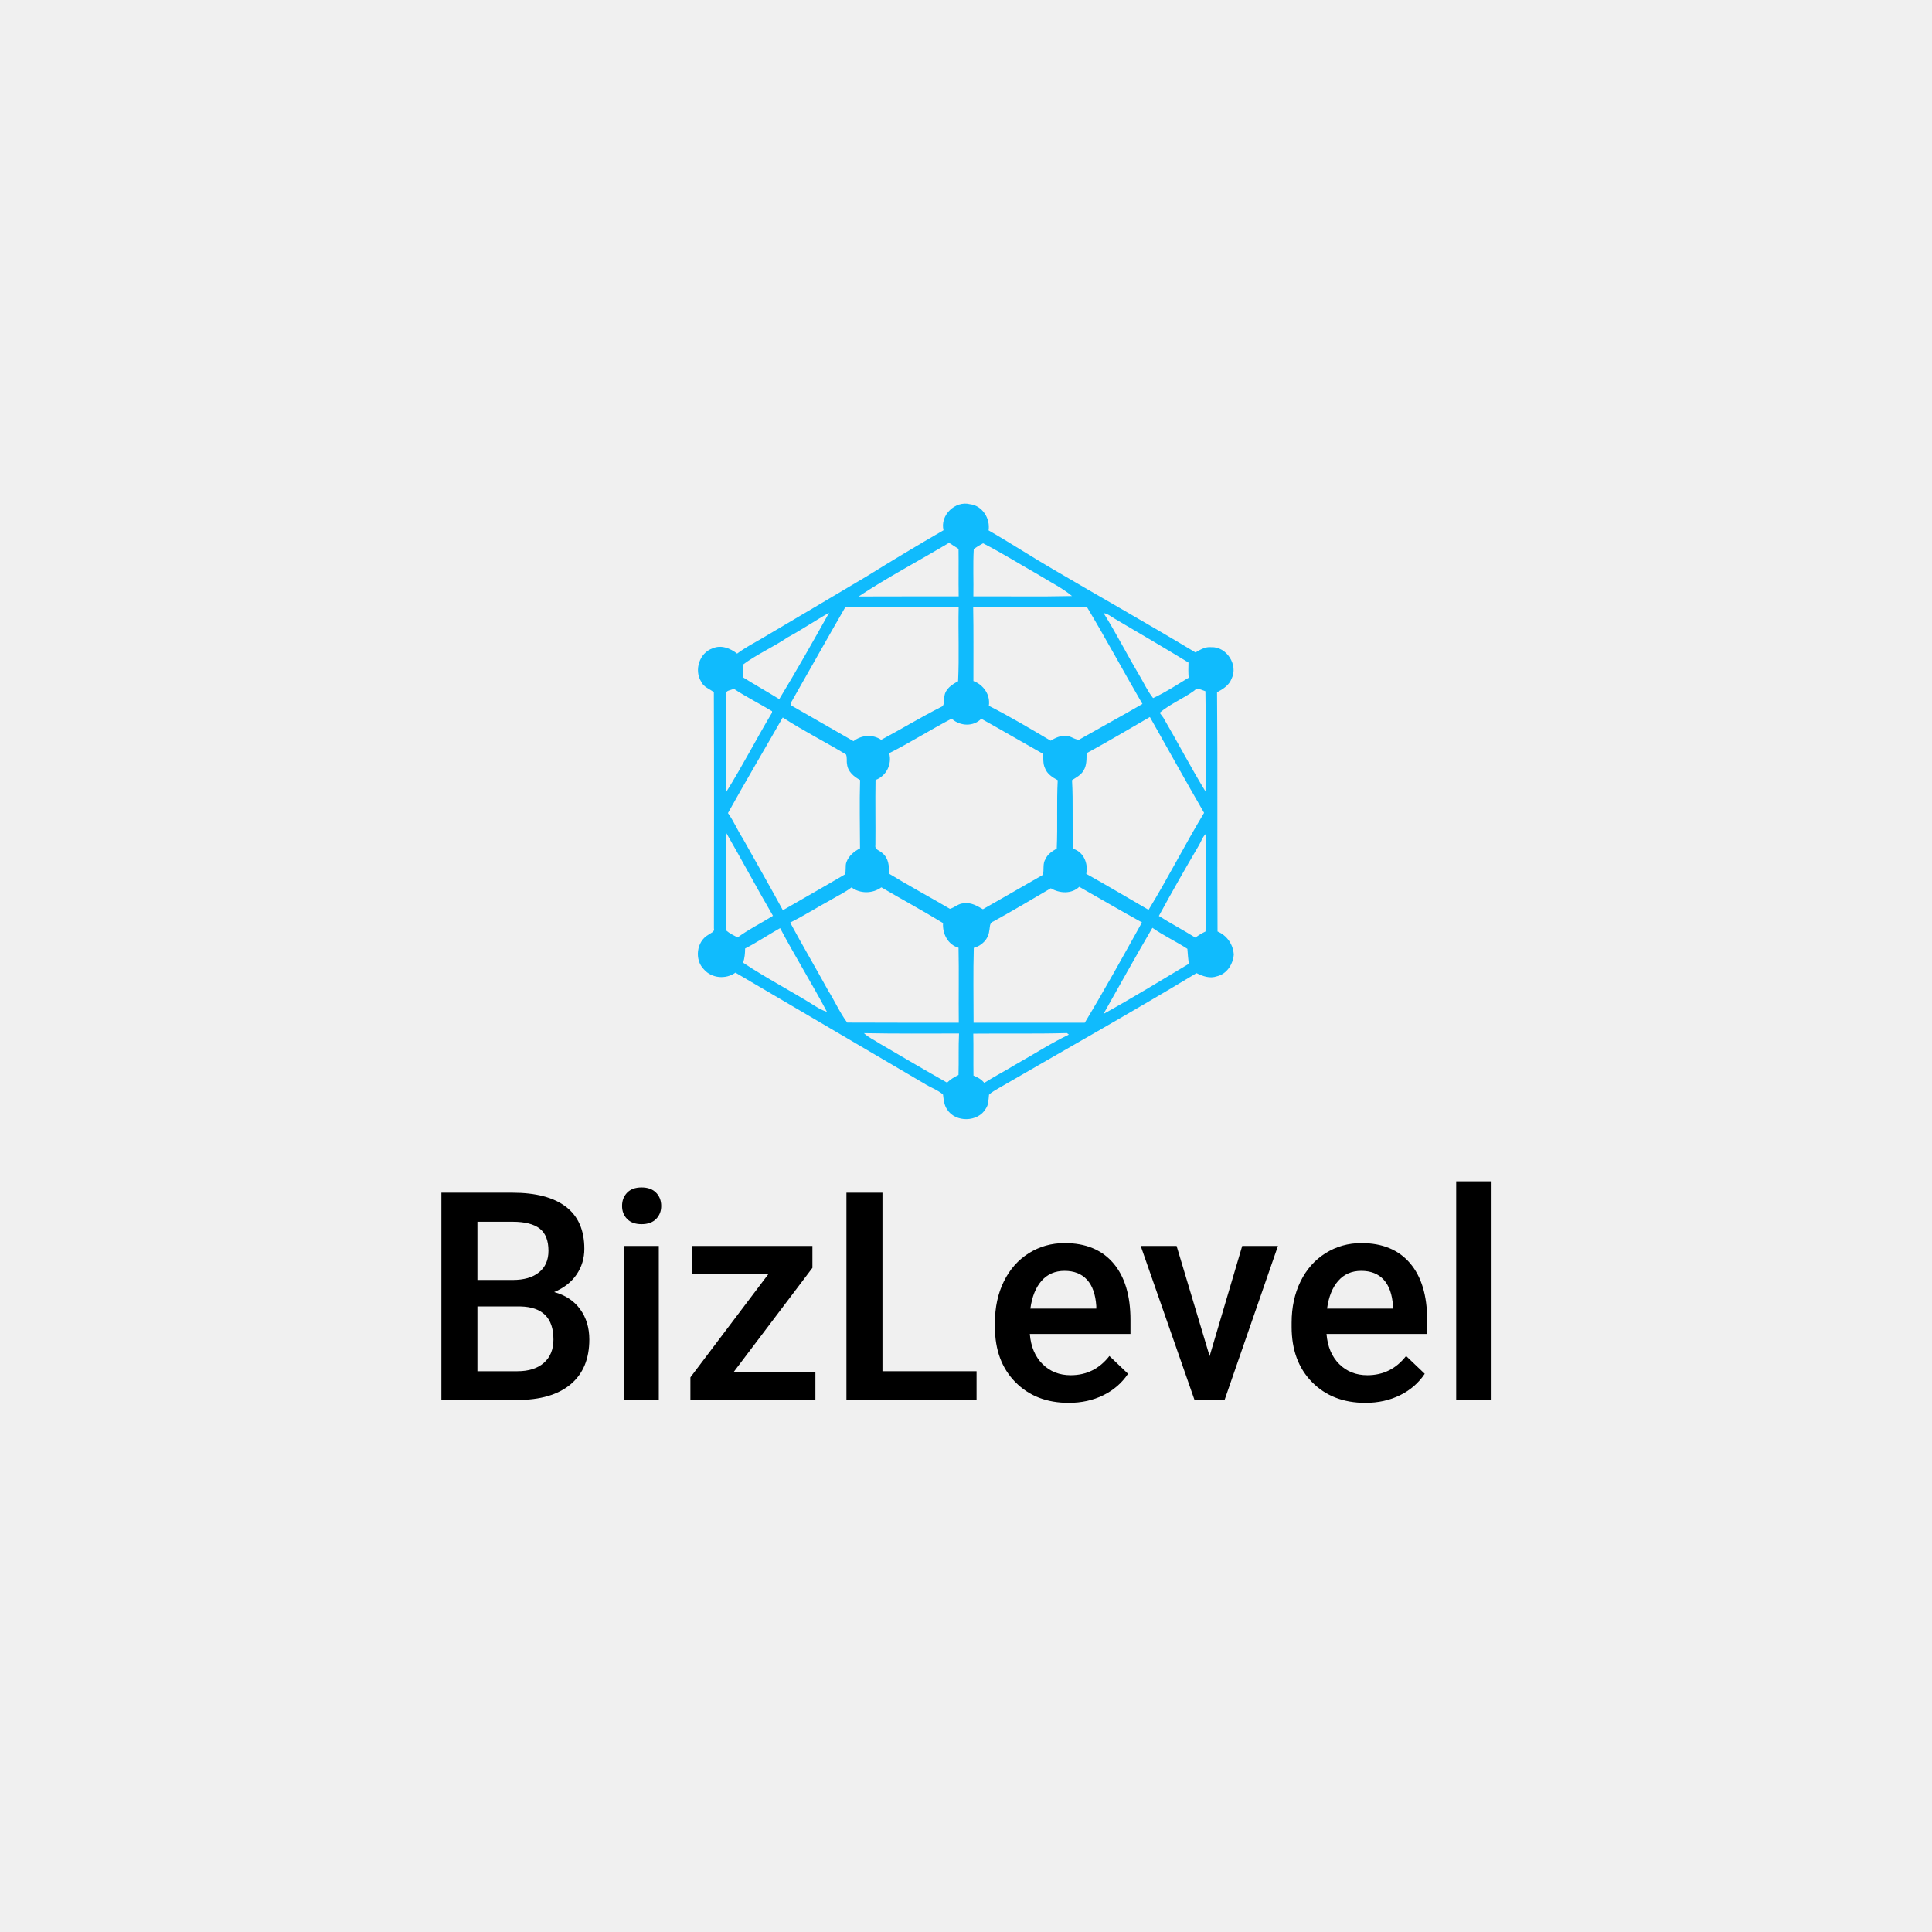
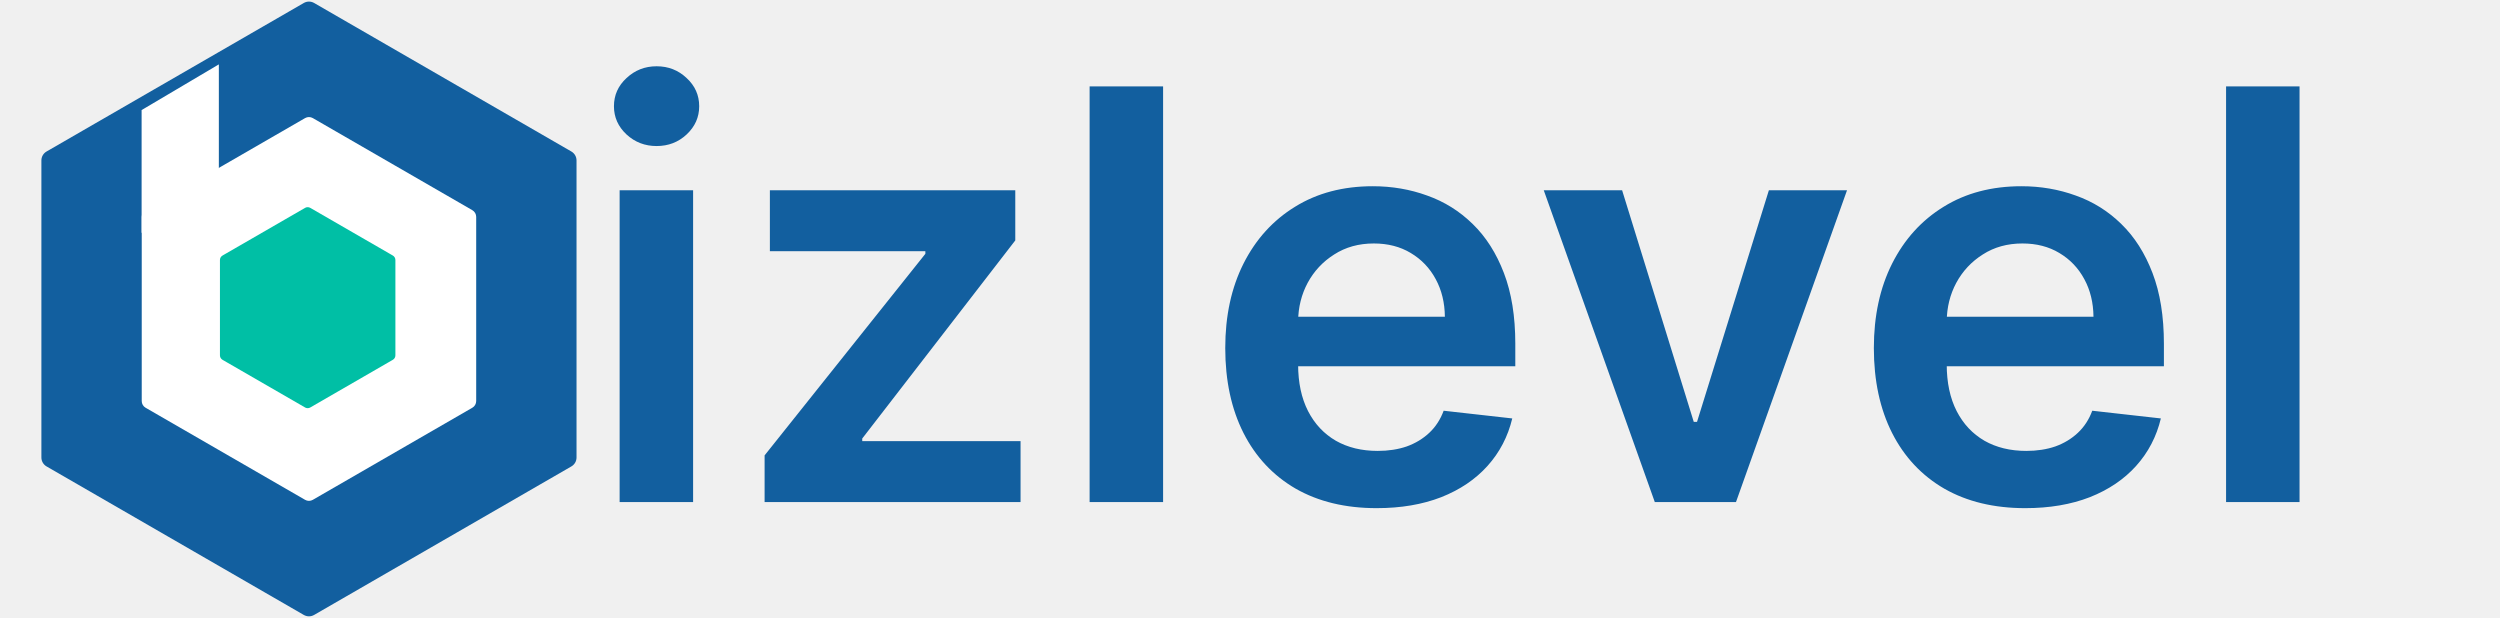
- <svg xmlns="http://www.w3.org/2000/svg" version="1.2" baseProfile="tiny" id="Layer_1" x="0px" y="0px" viewBox="0 0 1024 1024" overflow="visible" xml:space="preserve">
-   <g id="_x23_10bbfdfd">
-     <path fill="#10BBFD" d="M500.08,281.04c-1.95-7.93,6.2-15.85,14.08-13.79c6.52,0.75,10.79,7.61,9.81,13.87   c11.56,6.63,22.71,13.94,34.23,20.64c25.11,14.74,50.49,29.04,75.44,44.05c2.56-1.48,5.26-3.14,8.36-2.79   c8.15-0.4,14.43,9.5,10.76,16.72c-1.31,3.48-4.58,5.52-7.7,7.18c0.38,42.26,0.02,84.52,0.26,126.79c4.96,2.08,8.34,6.91,8.61,12.29   c-0.43,5.12-3.7,10.25-8.95,11.46c-3.73,1.32-7.48-0.04-10.81-1.69c-34.53,20.85-69.72,40.58-104.6,60.83   c-1.83,1.15-3.85,2.08-5.38,3.63c-0.29,2.5-0.15,5.19-1.69,7.36c-4.12,7.26-16.11,7.47-20.51,0.43c-1.63-2.33-1.82-5.21-2.18-7.92   c-2.98-2.53-6.83-3.79-10.11-5.9c-33.28-19.6-66.63-39.07-99.9-58.68c-5.03,3.64-12.56,3.06-16.68-1.7   c-5.14-5.06-4.04-14.81,2.33-18.37c1.13-0.94,3.5-1.44,2.94-3.43c0.04-41.71,0.12-83.42-0.04-125.12   c-2.24-1.83-5.44-2.69-6.68-5.56c-3.92-6.14-0.94-15.34,6.03-17.71c4.49-1.99,9.37-0.05,12.98,2.8c4.04-3.03,8.52-5.4,12.89-7.92   c18.61-11.05,37.28-21.99,55.87-33.09C472.85,297.07,486.4,288.95,500.08,281.04 M455.1,316.13c17.67-0.06,35.35-0.05,53.02-0.05   c-0.15-8.39,0.04-16.77-0.08-25.16c-1.69-1.07-3.37-2.14-5.03-3.23C487.08,297.23,470.58,305.87,455.1,316.13 M516.11,290.96   c-0.47,8.35-0.04,16.74-0.21,25.11c17.43-0.08,34.86,0.24,52.29-0.16c-5.26-4.38-11.47-7.33-17.23-10.95   c-9.98-5.66-19.72-11.79-29.92-17.01C519.36,288.87,517.68,289.85,516.11,290.96 M448.05,321.78   c-9.35,16.14-18.42,32.44-27.68,48.64c-0.44,1.08-1.6,2.05-1.31,3.31c11.08,6.38,22.18,12.77,33.3,19.1   c4.25-3.29,10.18-3.77,14.69-0.71c10.63-5.66,20.94-11.96,31.71-17.39c2.33-0.89,1.14-3.88,1.81-5.76c0.5-3.93,4.05-6.19,7.24-7.89   c0.63-13.02,0.01-26.13,0.29-39.18C488.09,321.81,468.07,322.02,448.05,321.78 M515.81,321.93c0.25,13,0.08,26.02,0.12,39.03   c5.37,2.02,9.06,7.27,8.18,13.12c11.17,5.68,21.94,12.11,32.73,18.48c2.51-1.44,5.25-2.85,8.26-2.46c2.46-0.11,4.41,1.98,6.83,1.94   c11.17-6.35,22.48-12.47,33.58-18.93c-9.9-17.03-19.24-34.39-29.36-51.3C556.04,322.06,535.93,321.75,515.81,321.93 M417.57,337.74   c-7.77,5.27-16.47,9.06-24,14.66c0.64,2.16,0.46,4.4,0.24,6.61c6.34,3.96,12.85,7.62,19.21,11.54   c9.13-15.03,17.81-30.39,26.4-45.75C432.01,328.9,425.04,333.74,417.57,337.74 M584.94,324.96c6.62,10.56,12.25,21.7,18.62,32.41   c2.53,4.2,4.55,8.79,7.6,12.63c6.52-2.98,12.66-7.07,18.84-10.8c-0.2-2.68-0.18-5.36-0.08-8.04c-12.87-7.86-25.9-15.47-38.9-23.12   C589.03,326.95,587.26,325.26,584.94,324.96 M384.78,367.95c-0.21,17.32-0.14,34.65,0.02,51.97c8.63-13.75,16.04-28.27,24.39-42.2   l0.01-0.77c-6.71-4.08-13.77-7.58-20.31-11.93C387.54,365.94,384.46,365.74,384.78,367.95 M632.93,366.08   c-5.86,4.26-12.76,7.02-18.28,11.7c0.67,0.85,1.33,1.73,1.96,2.64c7.58,12.94,14.5,26.29,22.33,39.07   c0.23-17.71,0.24-35.43-0.05-53.14C636.92,365.8,634.68,364.14,632.93,366.08 M575.9,399.22c-0.02,3.09,0.13,6.44-1.58,9.17   c-1.37,2.38-3.89,3.68-6.13,5.1c0.71,12.11-0.04,24.26,0.6,36.37c5.59,1.71,8.09,7.85,6.95,13.29c11.1,6.2,22.02,12.71,33.02,19.08   c10.3-16.84,19.23-34.5,29.43-51.41c-9.75-16.83-19.16-33.85-28.73-50.79C598.29,386.47,587.24,393.08,575.9,399.22 M385.83,430.94   c3.04,4.22,5.03,9.08,7.85,13.44c7.07,12.7,14.35,25.28,21.26,38.07c10.93-6.33,21.94-12.54,32.82-18.96   c0.91-2.05,0.02-4.59,0.93-6.71c1.25-3.29,4.11-5.55,7.13-7.14c-0.02-12.07-0.32-24.15,0.04-36.22c-3.26-1.73-6.54-4.47-6.91-8.4   c-0.37-1.69,0.16-3.61-0.58-5.17c-11.06-6.7-22.67-12.52-33.5-19.57C405.21,397.18,395.28,413.92,385.83,430.94 M471.28,399.21   c1.6,5.82-1.54,12.13-7.23,14.2c-0.2,11.53,0.05,23.07-0.07,34.6c-0.48,2.43,2.53,2.8,3.79,4.25c3.2,2.6,3.59,6.9,3.32,10.73   c10.63,6.51,21.64,12.38,32.37,18.71c2.57-0.64,4.69-3.06,7.59-2.9c3.69-0.61,6.87,1.4,9.91,3.12   c10.62-5.98,21.15-12.18,31.75-18.2c0.82-2.75-0.25-5.96,1.48-8.5c1.13-2.58,3.58-4.1,5.91-5.46c0.53-12.07-0.11-24.17,0.51-36.25   c-2.78-1.47-5.67-3.33-6.77-6.43c-1.17-2.37-0.67-5.09-1.13-7.6c-10.9-6.12-21.68-12.47-32.62-18.54   c-4.11,4.3-11.1,3.97-15.43,0.18l-0.68-0.01C492.95,386.91,482.41,393.59,471.28,399.21 M384.75,441.17   c-0.01,17.32-0.21,34.66,0.13,51.99c1.76,1.56,3.97,2.61,6.05,3.71c5.93-4.33,12.54-7.59,18.76-11.47   C401.16,470.78,393.21,455.81,384.75,441.17 M635.27,448.35c-7.21,12.26-14.25,24.63-21.05,37.13c6.33,4.01,12.99,7.5,19.35,11.48   c1.66-1.28,3.49-2.33,5.38-3.25c0.34-17.3-0.18-34.61,0.32-51.91C637.32,443.55,636.63,446.19,635.27,448.35 M451.32,470.34   c-3.28,2.55-7.06,4.31-10.62,6.42c-7.34,4.01-14.41,8.49-21.9,12.23c6.52,12.09,13.51,23.94,20.12,35.98   c3.52,5.58,6.16,11.71,10.12,17.02c19.71,0.08,39.42,0.08,59.13,0.07c-0.15-13.25,0.15-26.5-0.13-39.74   c-5.69-1.6-8.57-7.48-8.22-13.08c-10.72-6.56-21.82-12.56-32.68-18.93C462.54,473.7,455.9,473.78,451.32,470.34 M556.95,470.81   c-10.13,5.95-20.23,11.95-30.52,17.62c-2.16,0.71-1.66,3.28-2.13,5.04c-0.47,4.36-4.02,7.85-8.17,8.9   c-0.39,13.22-0.11,26.46-0.12,39.69c19.64,0.05,39.29-0.03,58.93,0.01c10.53-17.48,20.41-35.34,30.33-53.17   c-11.17-6.12-22.14-12.61-33.24-18.87C567.9,473.96,561.59,473.54,556.95,470.81 M394.92,502.72c-0.01,2.54-0.23,5.1-1.06,7.53   c12.33,8.24,25.56,15.03,38.1,22.93c1.98,1.3,4.1,2.38,6.36,3.14c-7.95-14.98-16.91-29.41-24.85-44.39   C407.24,495.45,401.29,499.45,394.92,502.72 M584.86,537.41c15.33-8.46,30.26-17.64,45.3-26.61c-0.47-2.62-0.61-5.27-0.82-7.9   c-6.05-3.94-12.64-6.99-18.54-11.14C601.96,506.87,593.46,522.17,584.86,537.41 M457.92,547.59c2.32,2.31,5.42,3.56,8.1,5.39   c11.96,6.99,23.88,14.04,35.95,20.84c1.73-1.74,3.85-3,6.05-4.06c0.22-7.33-0.08-14.67,0.28-21.99   C491.5,547.8,474.7,547.92,457.92,547.59 M515.86,547.85c0.16,7.41-0.01,14.82,0.11,22.24c2.18,0.82,4.24,2,5.71,3.86   c5.41-3.47,11.14-6.37,16.6-9.74c9.42-5.27,18.49-11.18,28.23-15.85c-0.25-0.2-0.75-0.6-1-0.81   C548.97,548.01,532.41,547.68,515.86,547.85z" />
-   </g>
-   <g>
-     <path d="M233.947,742.026V632.157h37.654c12.425,0,21.883,2.49,28.373,7.47c6.489,4.98,9.734,12.401,9.734,22.261   c0,5.031-1.358,9.559-4.075,13.583c-2.716,4.025-6.691,7.144-11.922,9.356c5.935,1.611,10.526,4.641,13.771,9.093   c3.245,4.452,4.867,9.798,4.867,16.035c0,10.313-3.308,18.236-9.923,23.77c-6.616,5.535-16.085,8.301-28.41,8.301H233.947z    M253.038,678.413h18.714c5.935,0,10.576-1.345,13.922-4.037c3.345-2.69,5.018-6.501,5.018-11.432   c0-5.433-1.547-9.357-4.641-11.771c-3.094-2.415-7.912-3.622-14.451-3.622h-18.562V678.413z M253.038,692.449v34.333h21.204   c5.986,0,10.665-1.482,14.036-4.451c3.37-2.968,5.056-7.094,5.056-12.376c0-11.419-5.836-17.254-17.506-17.506H253.038z" />
-     <path d="M329.705,639.175c0-2.816,0.892-5.156,2.679-7.018c1.785-1.86,4.339-2.792,7.659-2.792c3.32,0,5.886,0.932,7.697,2.792   c1.811,1.861,2.716,4.201,2.716,7.018c0,2.768-0.905,5.068-2.716,6.904c-1.811,1.837-4.377,2.754-7.697,2.754   c-3.32,0-5.874-0.917-7.659-2.754C330.597,644.243,329.705,641.943,329.705,639.175z M349.173,742.026h-18.336v-81.646h18.336   V742.026z" />
-     <path d="M388.713,727.387h43.465v14.639h-66.253v-11.998l41.427-54.858h-40.672v-14.79h63.914v11.62L388.713,727.387z" />
-     <path d="M467.719,726.782h49.878v15.243h-68.97V632.157h19.091V726.782z" />
-     <path d="M566.419,743.534c-11.62,0-21.041-3.659-28.259-10.979c-7.22-7.32-10.829-17.066-10.829-29.241v-2.264   c0-8.149,1.572-15.431,4.717-21.845c3.144-6.414,7.558-11.406,13.243-14.979c5.684-3.571,12.022-5.358,19.016-5.358   c11.117,0,19.706,3.547,25.769,10.64c6.062,7.094,9.094,17.13,9.094,30.108v7.396h-53.35c0.553,6.741,2.804,12.073,6.753,15.997   s8.916,5.886,14.903,5.886c8.4,0,15.243-3.396,20.525-10.187l9.885,9.432c-3.271,4.881-7.635,8.666-13.092,11.356   C579.335,742.189,573.211,743.534,566.419,743.534z M564.23,673.584c-5.03,0-9.093,1.762-12.187,5.282   c-3.094,3.521-5.068,8.427-5.923,14.715h34.938v-1.358c-0.403-6.137-2.038-10.778-4.905-13.923   C573.286,675.157,569.312,673.584,564.23,673.584z" />
-     <path d="M641.124,718.784l17.28-58.405h18.939l-28.297,81.646h-15.922l-28.523-81.646h19.016L641.124,718.784z" />
-     <path d="M723.676,743.534c-11.62,0-21.041-3.659-28.259-10.979c-7.22-7.32-10.829-17.066-10.829-29.241v-2.264   c0-8.149,1.572-15.431,4.717-21.845c3.144-6.414,7.558-11.406,13.243-14.979c5.684-3.571,12.022-5.358,19.016-5.358   c11.117,0,19.706,3.547,25.769,10.64c6.062,7.094,9.094,17.13,9.094,30.108v7.396h-53.35c0.553,6.741,2.804,12.073,6.753,15.997   s8.916,5.886,14.903,5.886c8.4,0,15.243-3.396,20.525-10.187l9.885,9.432c-3.271,4.881-7.635,8.666-13.092,11.356   C736.592,742.189,730.468,743.534,723.676,743.534z M721.487,673.584c-5.03,0-9.093,1.762-12.187,5.282   c-3.094,3.521-5.068,8.427-5.923,14.715h34.938v-1.358c-0.403-6.137-2.038-10.778-4.905-13.923   C730.543,675.157,726.568,673.584,721.487,673.584z" />
-     <path d="M790.155,742.026h-18.336V626.12h18.336V742.026z" />
-   </g>
+ <svg xmlns="http://www.w3.org/2000/svg" width="971" height="240" fill="none" viewBox="0 0 971 240">
+   <path fill="#125F9F" d="M118 1.155a4 4 0 0 1 4 0l99.923 57.69a4 4 0 0 1 2 3.464v115.382a4 4 0 0 1-2 3.464L122 238.845a3.998 3.998 0 0 1-4 0l-99.923-57.69a4 4 0 0 1-2-3.464V62.309a4 4 0 0 1 2-3.464L118 1.155Z" />
+   <path fill="#fff" d="M118.5 45.866a3 3 0 0 1 3 0l61.952 35.768a3 3 0 0 1 1.5 2.598v71.536a3 3 0 0 1-1.5 2.598L121.5 194.134a3 3 0 0 1-3 0l-61.952-35.768a3 3 0 0 1-1.5-2.598V84.232a3 3 0 0 1 1.5-2.598L118.5 45.866Z" />
+   <path fill="#00BFA5" stroke="#fff" d="M118.25 80.299a2.5 2.5 0 0 1 2.5 0l32.074 18.518a2.498 2.498 0 0 1 1.25 2.165v37.036a2.5 2.5 0 0 1-1.25 2.165l-32.074 18.518a2.5 2.5 0 0 1-2.353.078l-.147-.078-32.074-18.518a2.501 2.501 0 0 1-1.25-2.165v-37.036a2.5 2.5 0 0 1 1.25-2.165L118.25 80.3Z" />
+   <path fill="#fff" d="M55 42.75 85 25v77L55 90.373V42.749Z" />
+   <path fill="#125F9F" d="M240.663 195V73.91h28.539V195h-28.539Zm14.348-138.277c-4.52 0-8.409-1.498-11.667-4.494-3.259-3.048-4.888-6.7-4.888-10.958 0-4.31 1.629-7.962 4.888-10.958 3.258-3.048 7.147-4.572 11.667-4.572 4.573 0 8.462 1.524 11.668 4.572 3.259 2.996 4.888 6.649 4.888 10.958 0 4.257-1.629 7.91-4.888 10.958-3.206 2.996-7.095 4.494-11.668 4.494ZM296.971 195v-18.132l62.438-78.283V97.56h-60.388V73.91h95.312v19.47l-59.442 76.944v1.024h61.492V195h-99.412ZM451.745 33.545V195h-28.539V33.545h28.539Zm82.954 163.82c-12.141 0-22.626-2.523-31.455-7.568-8.777-5.098-15.531-12.298-20.261-21.601-4.73-9.355-7.095-20.366-7.095-33.032 0-12.456 2.365-23.388 7.095-32.795 4.783-9.46 11.458-16.819 20.024-22.074 8.567-5.308 18.632-7.963 30.194-7.963 7.463 0 14.506 1.21 21.128 3.627 6.675 2.365 12.561 6.044 17.659 11.037 5.151 4.993 9.198 11.352 12.141 19.078 2.943 7.673 4.415 16.818 4.415 27.435v8.75H489.29v-19.236h71.898c-.053-5.465-1.235-10.327-3.548-14.584-2.312-4.31-5.545-7.7-9.697-10.17-4.099-2.47-8.882-3.705-14.348-3.705-5.833 0-10.958 1.419-15.373 4.257-4.414 2.786-7.857 6.465-10.327 11.037-2.418 4.52-3.653 9.486-3.705 14.9v16.792c0 7.042 1.287 13.086 3.863 18.132 2.575 4.993 6.175 8.829 10.8 11.51 4.625 2.628 10.039 3.942 16.24 3.942 4.152 0 7.91-.579 11.274-1.735 3.363-1.209 6.28-2.969 8.75-5.282 2.471-2.312 4.336-5.177 5.598-8.593l26.646 2.996c-1.682 7.042-4.888 13.192-9.618 18.447-4.677 5.203-10.669 9.25-17.974 12.141-7.306 2.838-15.662 4.257-25.07 4.257ZM717.38 73.909 674.257 195h-31.534L599.6 73.91h30.431l27.828 89.95h1.262l27.907-89.95h30.352Zm69.237 123.456c-12.141 0-22.626-2.523-31.455-7.568-8.777-5.098-15.531-12.298-20.261-21.601-4.73-9.355-7.095-20.366-7.095-33.032 0-12.456 2.365-23.388 7.095-32.795 4.783-9.46 11.457-16.819 20.024-22.074 8.567-5.308 18.632-7.963 30.194-7.963 7.463 0 14.506 1.21 21.128 3.627 6.675 2.365 12.561 6.044 17.659 11.037 5.151 4.993 9.198 11.352 12.141 19.078 2.943 7.673 4.414 16.818 4.414 27.435v8.75h-99.253v-19.236h71.898c-.053-5.465-1.235-10.327-3.548-14.584-2.312-4.31-5.545-7.7-9.697-10.17-4.099-2.47-8.882-3.705-14.348-3.705-5.833 0-10.958 1.419-15.373 4.257-4.414 2.786-7.857 6.465-10.327 11.037-2.418 4.52-3.653 9.486-3.705 14.9v16.792c0 7.042 1.287 13.086 3.863 18.132 2.575 4.993 6.175 8.829 10.8 11.51 4.625 2.628 10.038 3.942 16.24 3.942 4.152 0 7.91-.579 11.274-1.735 3.363-1.209 6.28-2.969 8.75-5.282 2.471-2.312 4.336-5.177 5.598-8.593l26.646 2.996c-1.682 7.042-4.888 13.192-9.618 18.447-4.678 5.203-10.669 9.25-17.974 12.141-7.306 2.838-15.662 4.257-25.07 4.257Zm106.526-163.82V195h-28.538V33.545h28.538Z" />
</svg>
